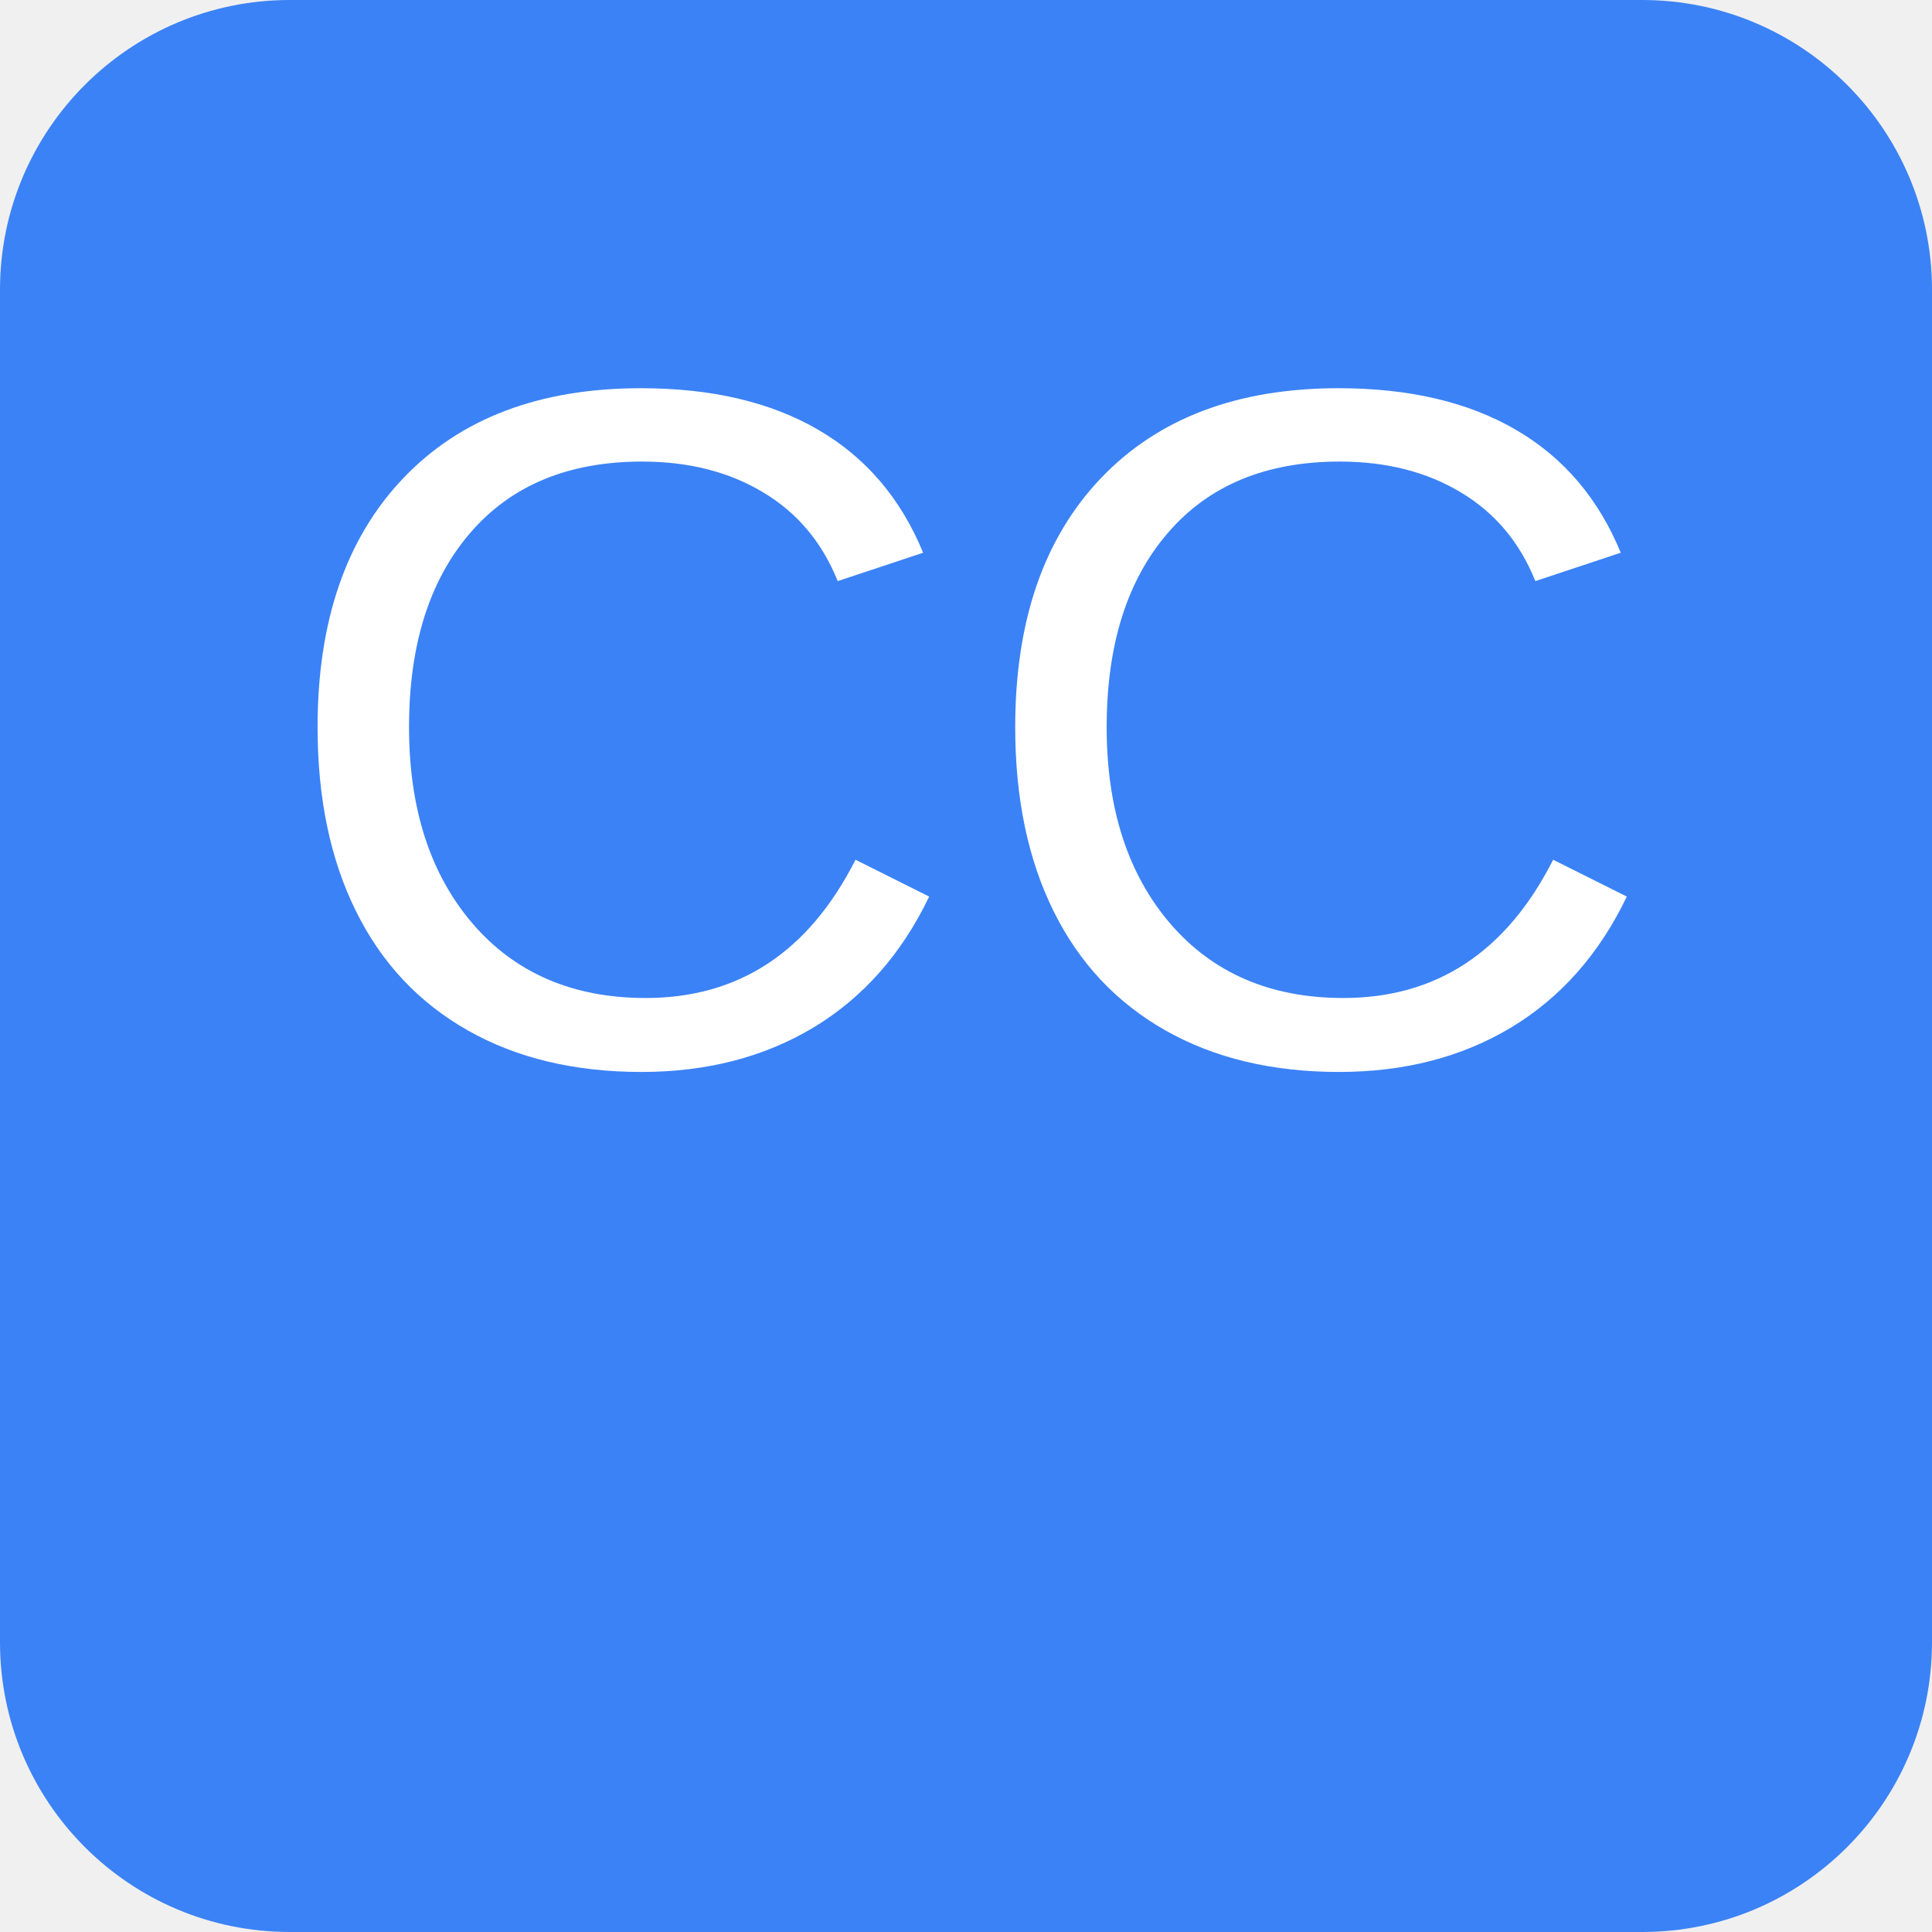
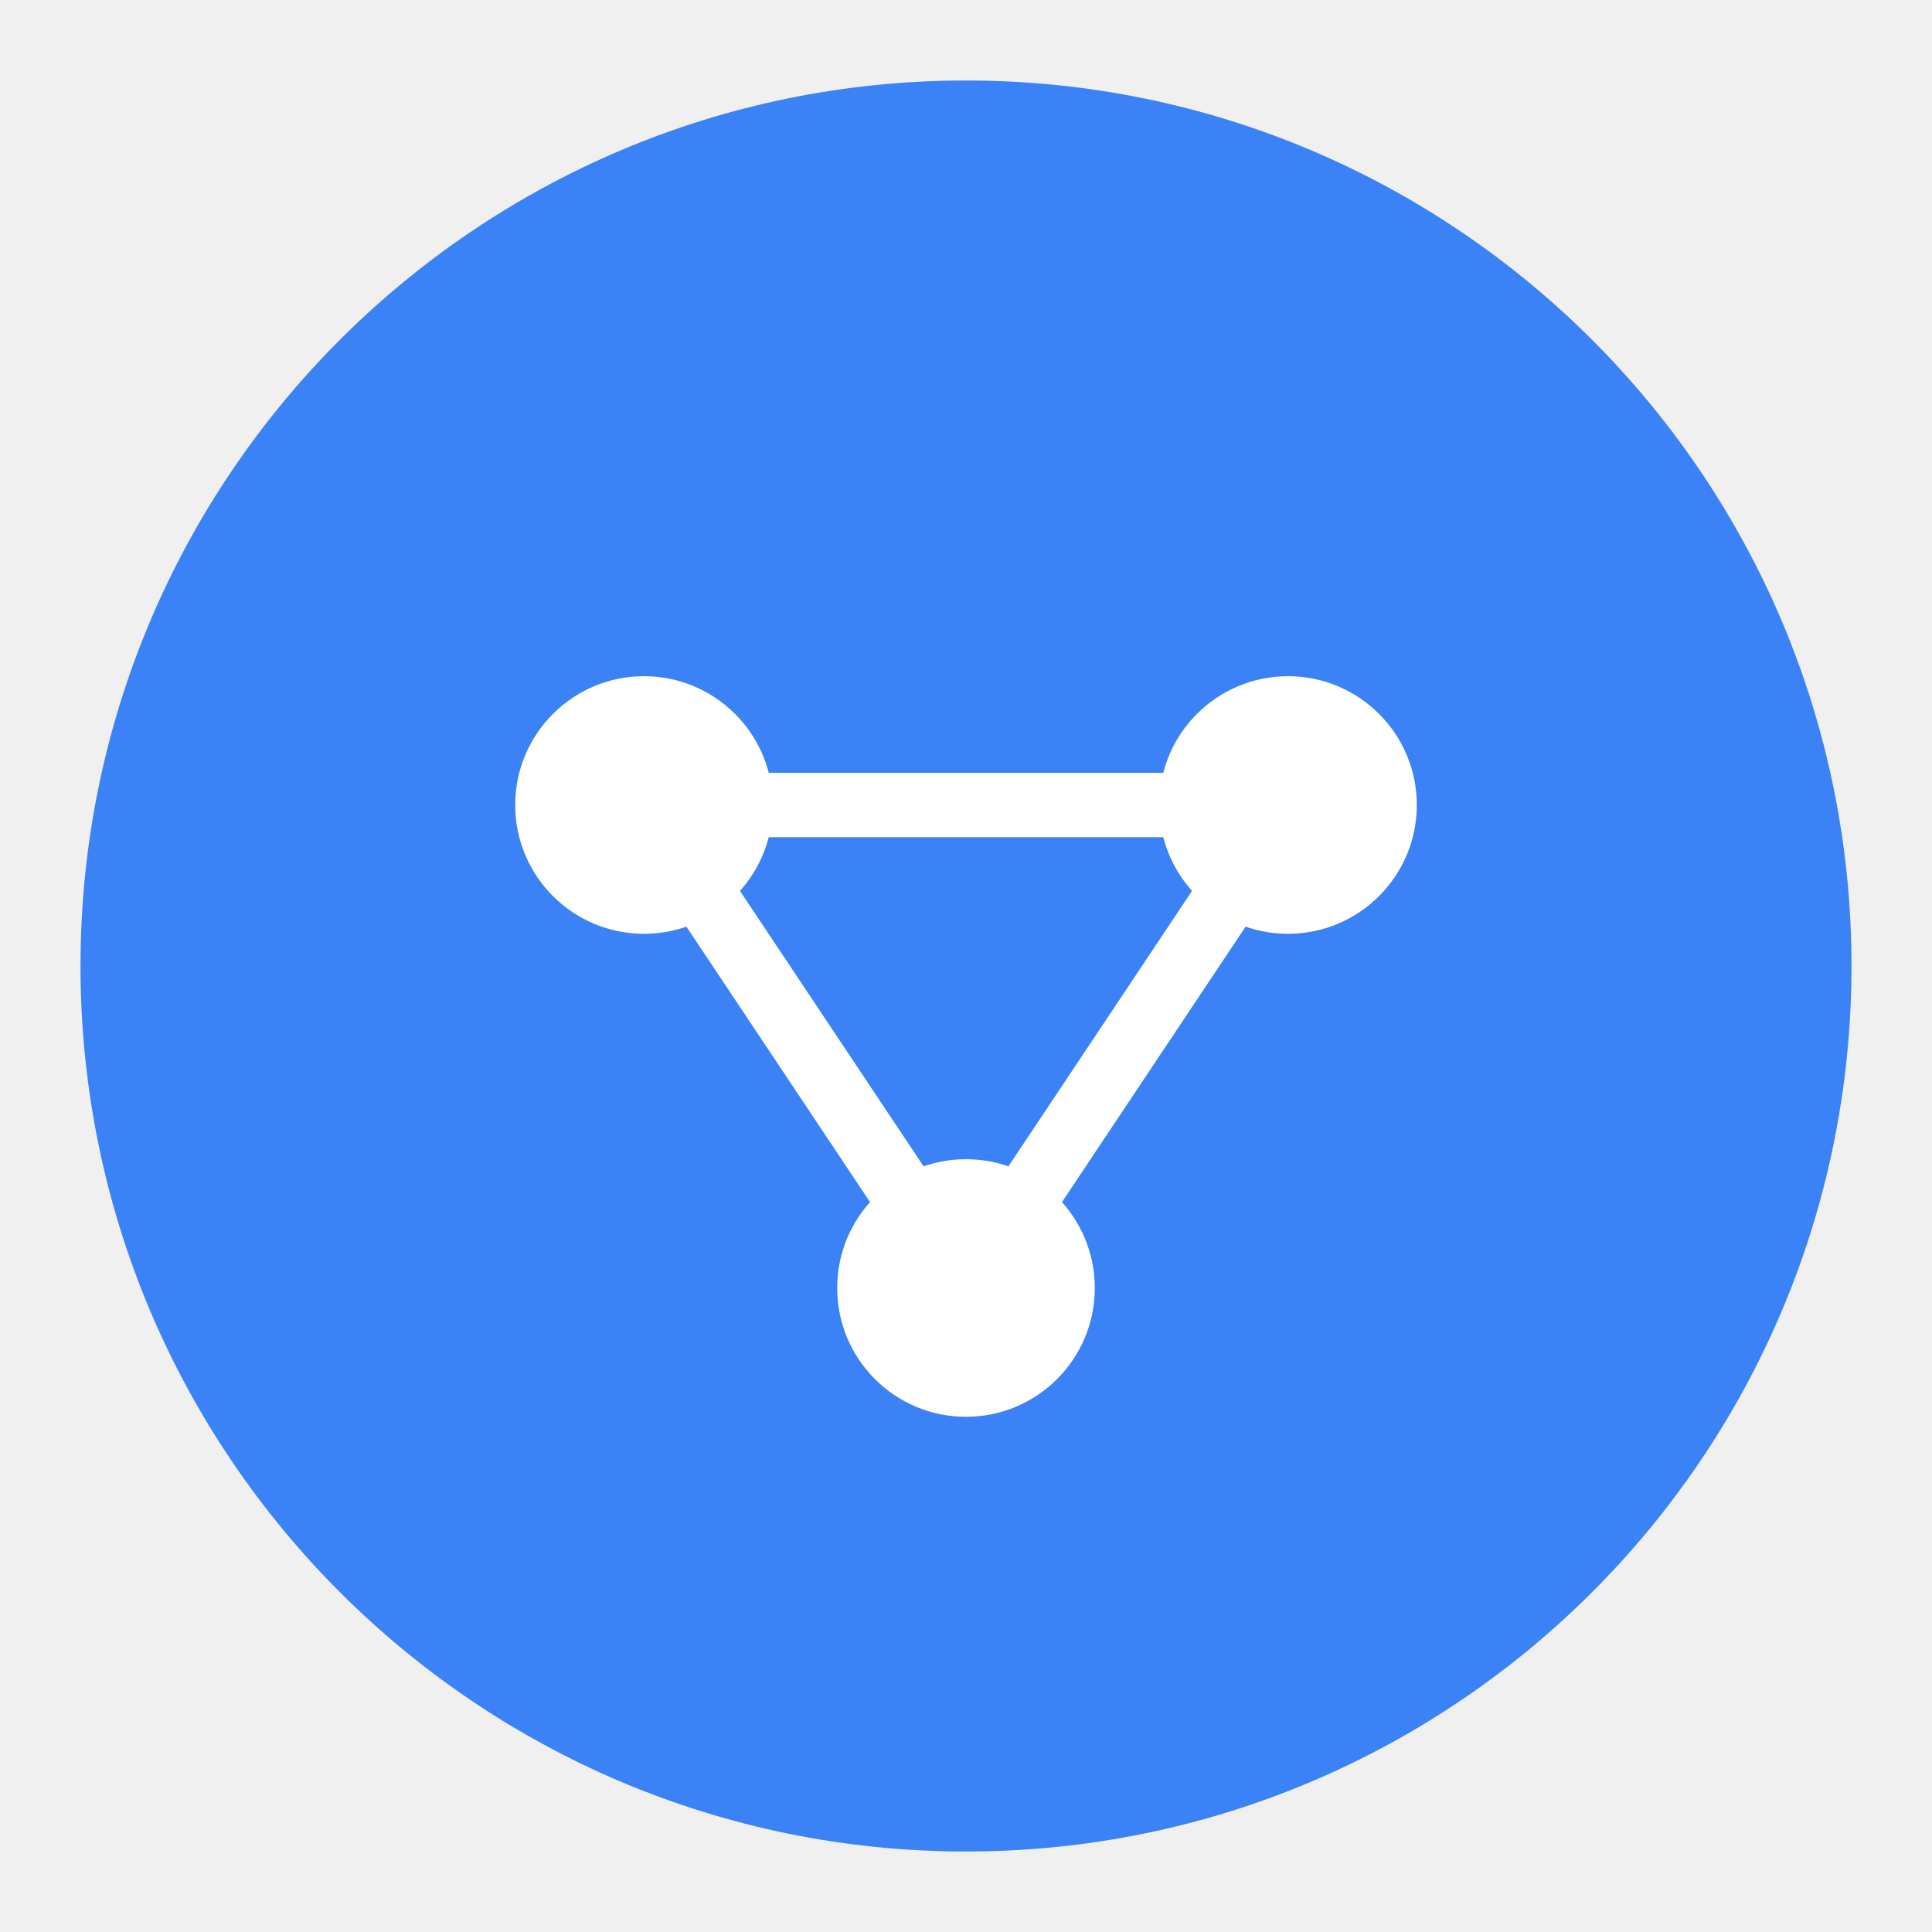
- <svg xmlns="http://www.w3.org/2000/svg" viewBox="0 0 100 100">
-   <rect width="100" height="100" rx="15" fill="#3b82f6" />
-   <text x="50" y="55" font-size="50" text-anchor="middle" fill="#ffffff" font-family="Arial, sans-serif">CC</text>
+ <svg xmlns="http://www.w3.org/2000/svg" viewBox="0 0 120 120">
+   <circle cx="60" cy="60" r="55" fill="#3b82f6" />
+   <line x1="40" y1="50" x2="80" y2="50" stroke="#ffffff" stroke-width="4" />
+   <line x1="40" y1="50" x2="60" y2="80" stroke="#ffffff" stroke-width="4" />
+   <line x1="80" y1="50" x2="60" y2="80" stroke="#ffffff" stroke-width="4" />
+   <circle cx="40" cy="50" r="8" fill="#ffffff" />
+   <circle cx="80" cy="50" r="8" fill="#ffffff" />
+   <circle cx="60" cy="80" r="8" fill="#ffffff" />
</svg>
